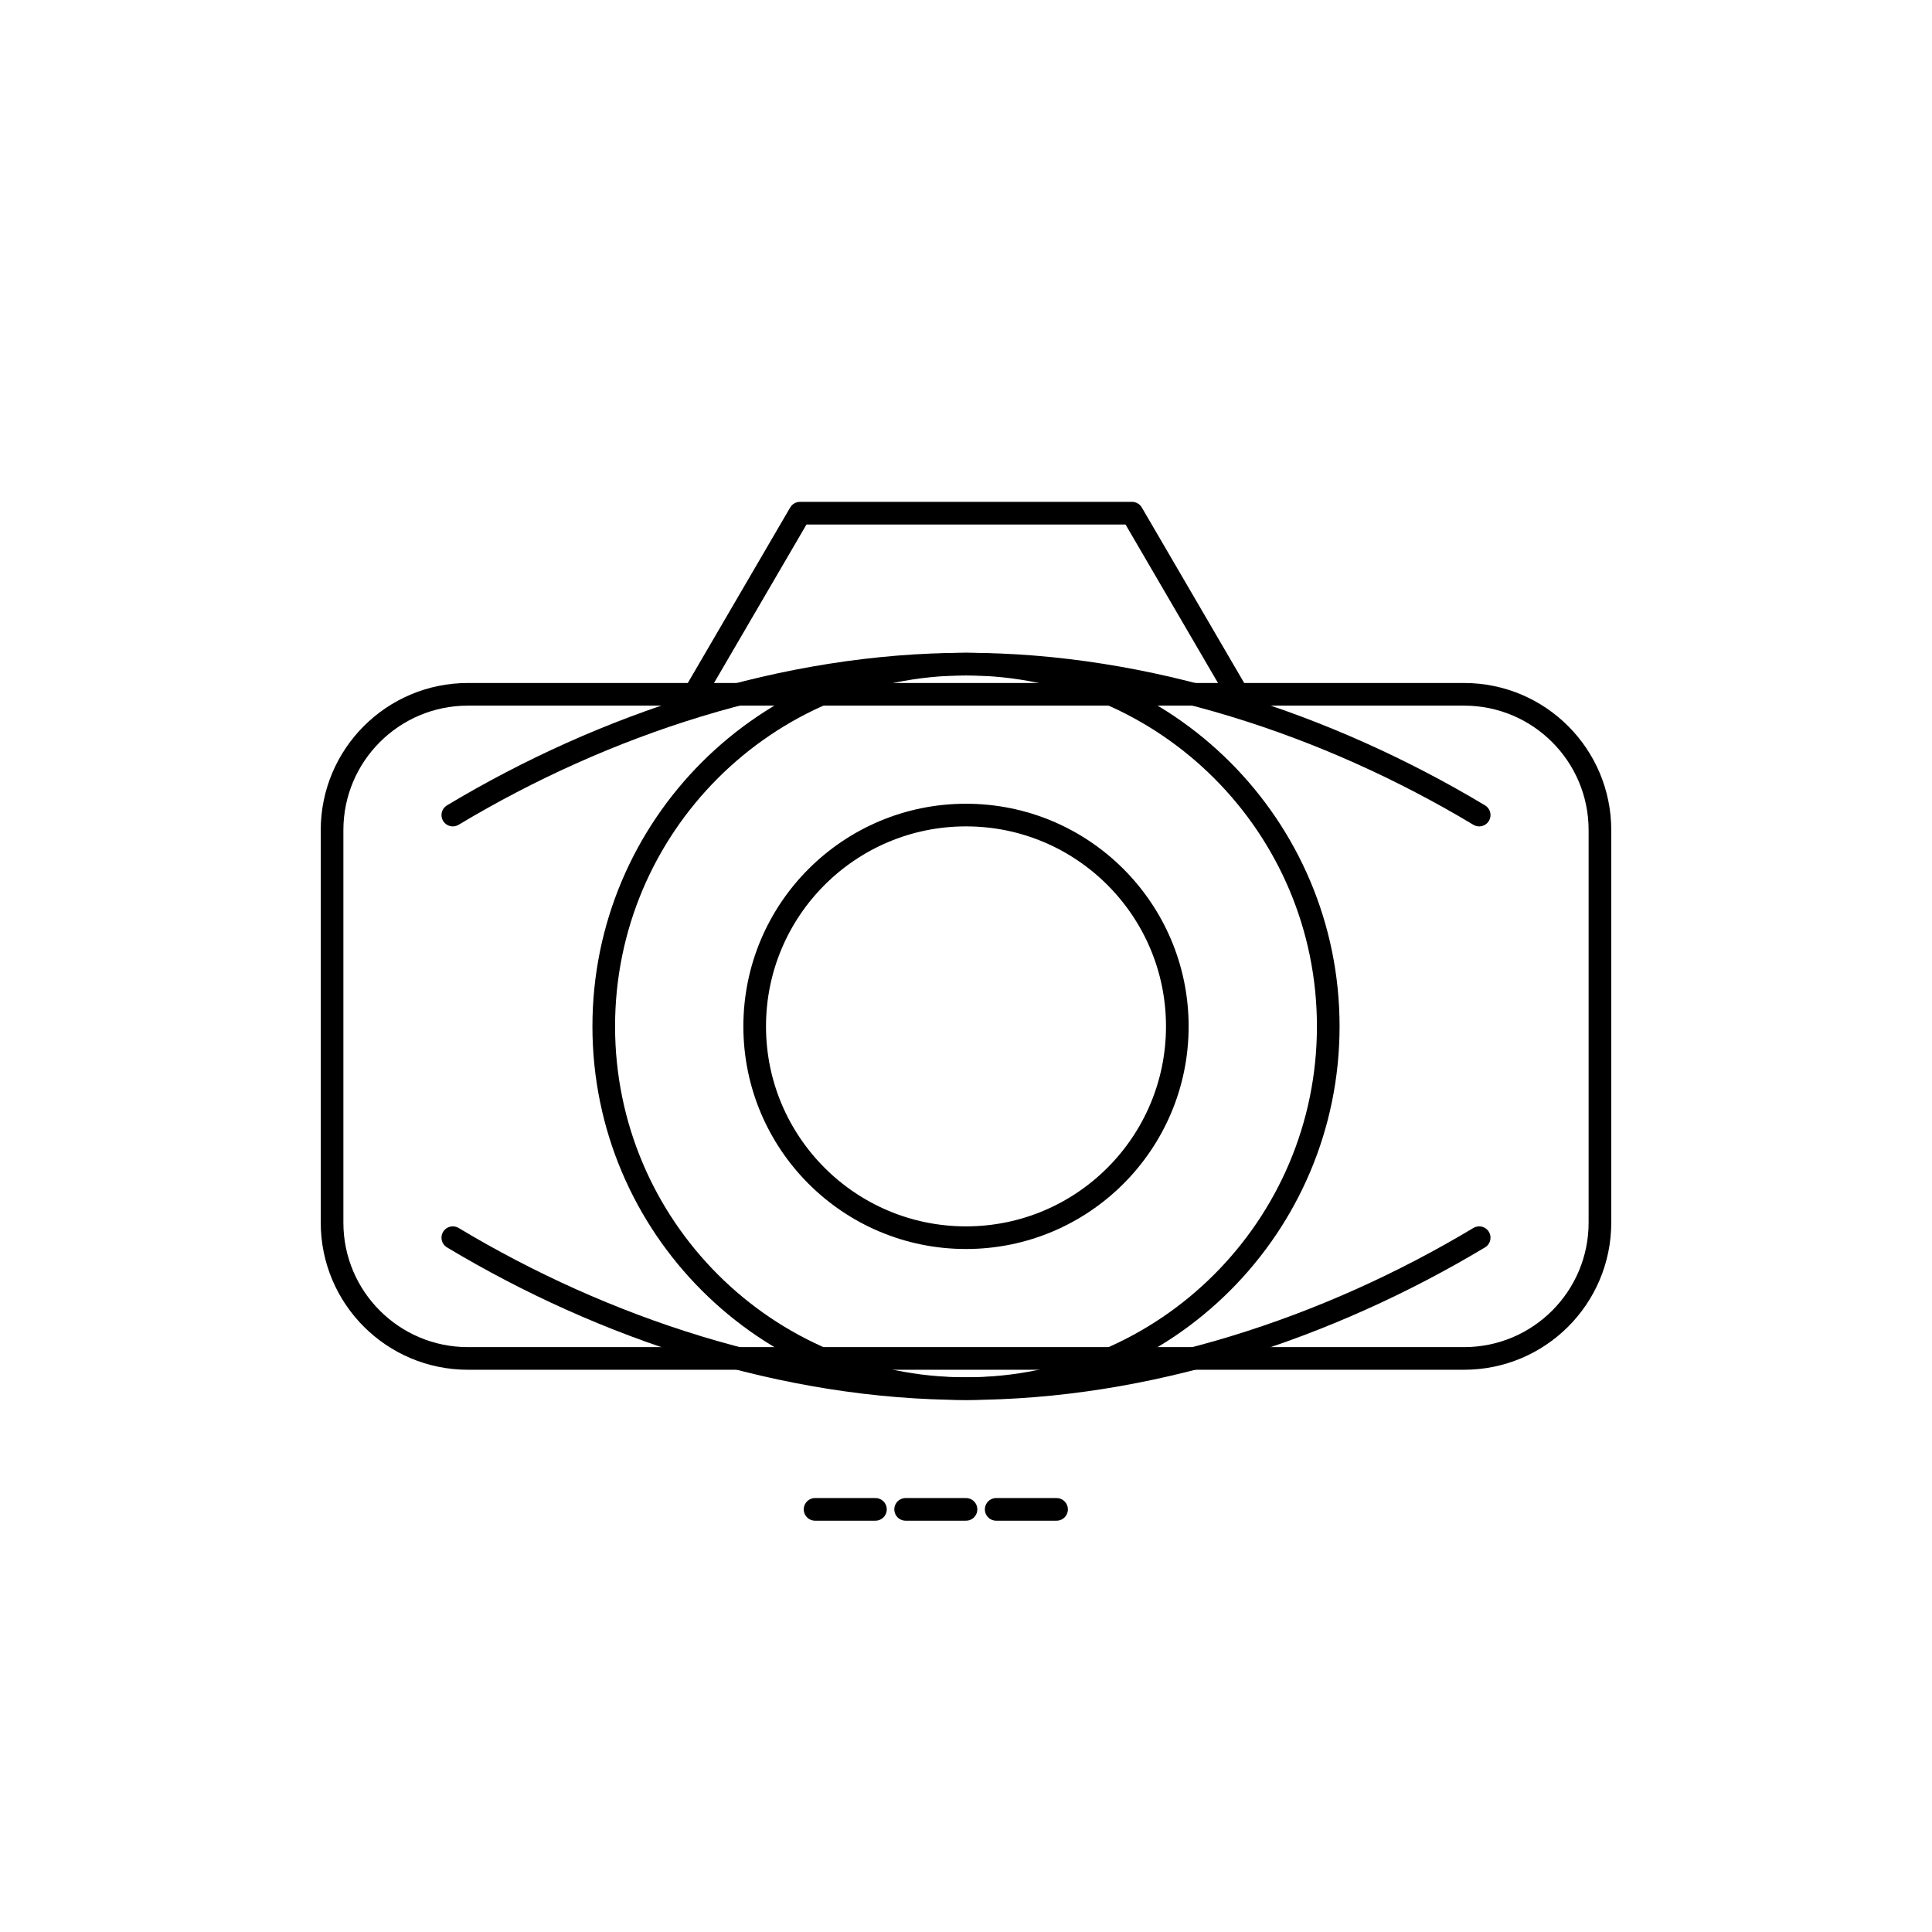
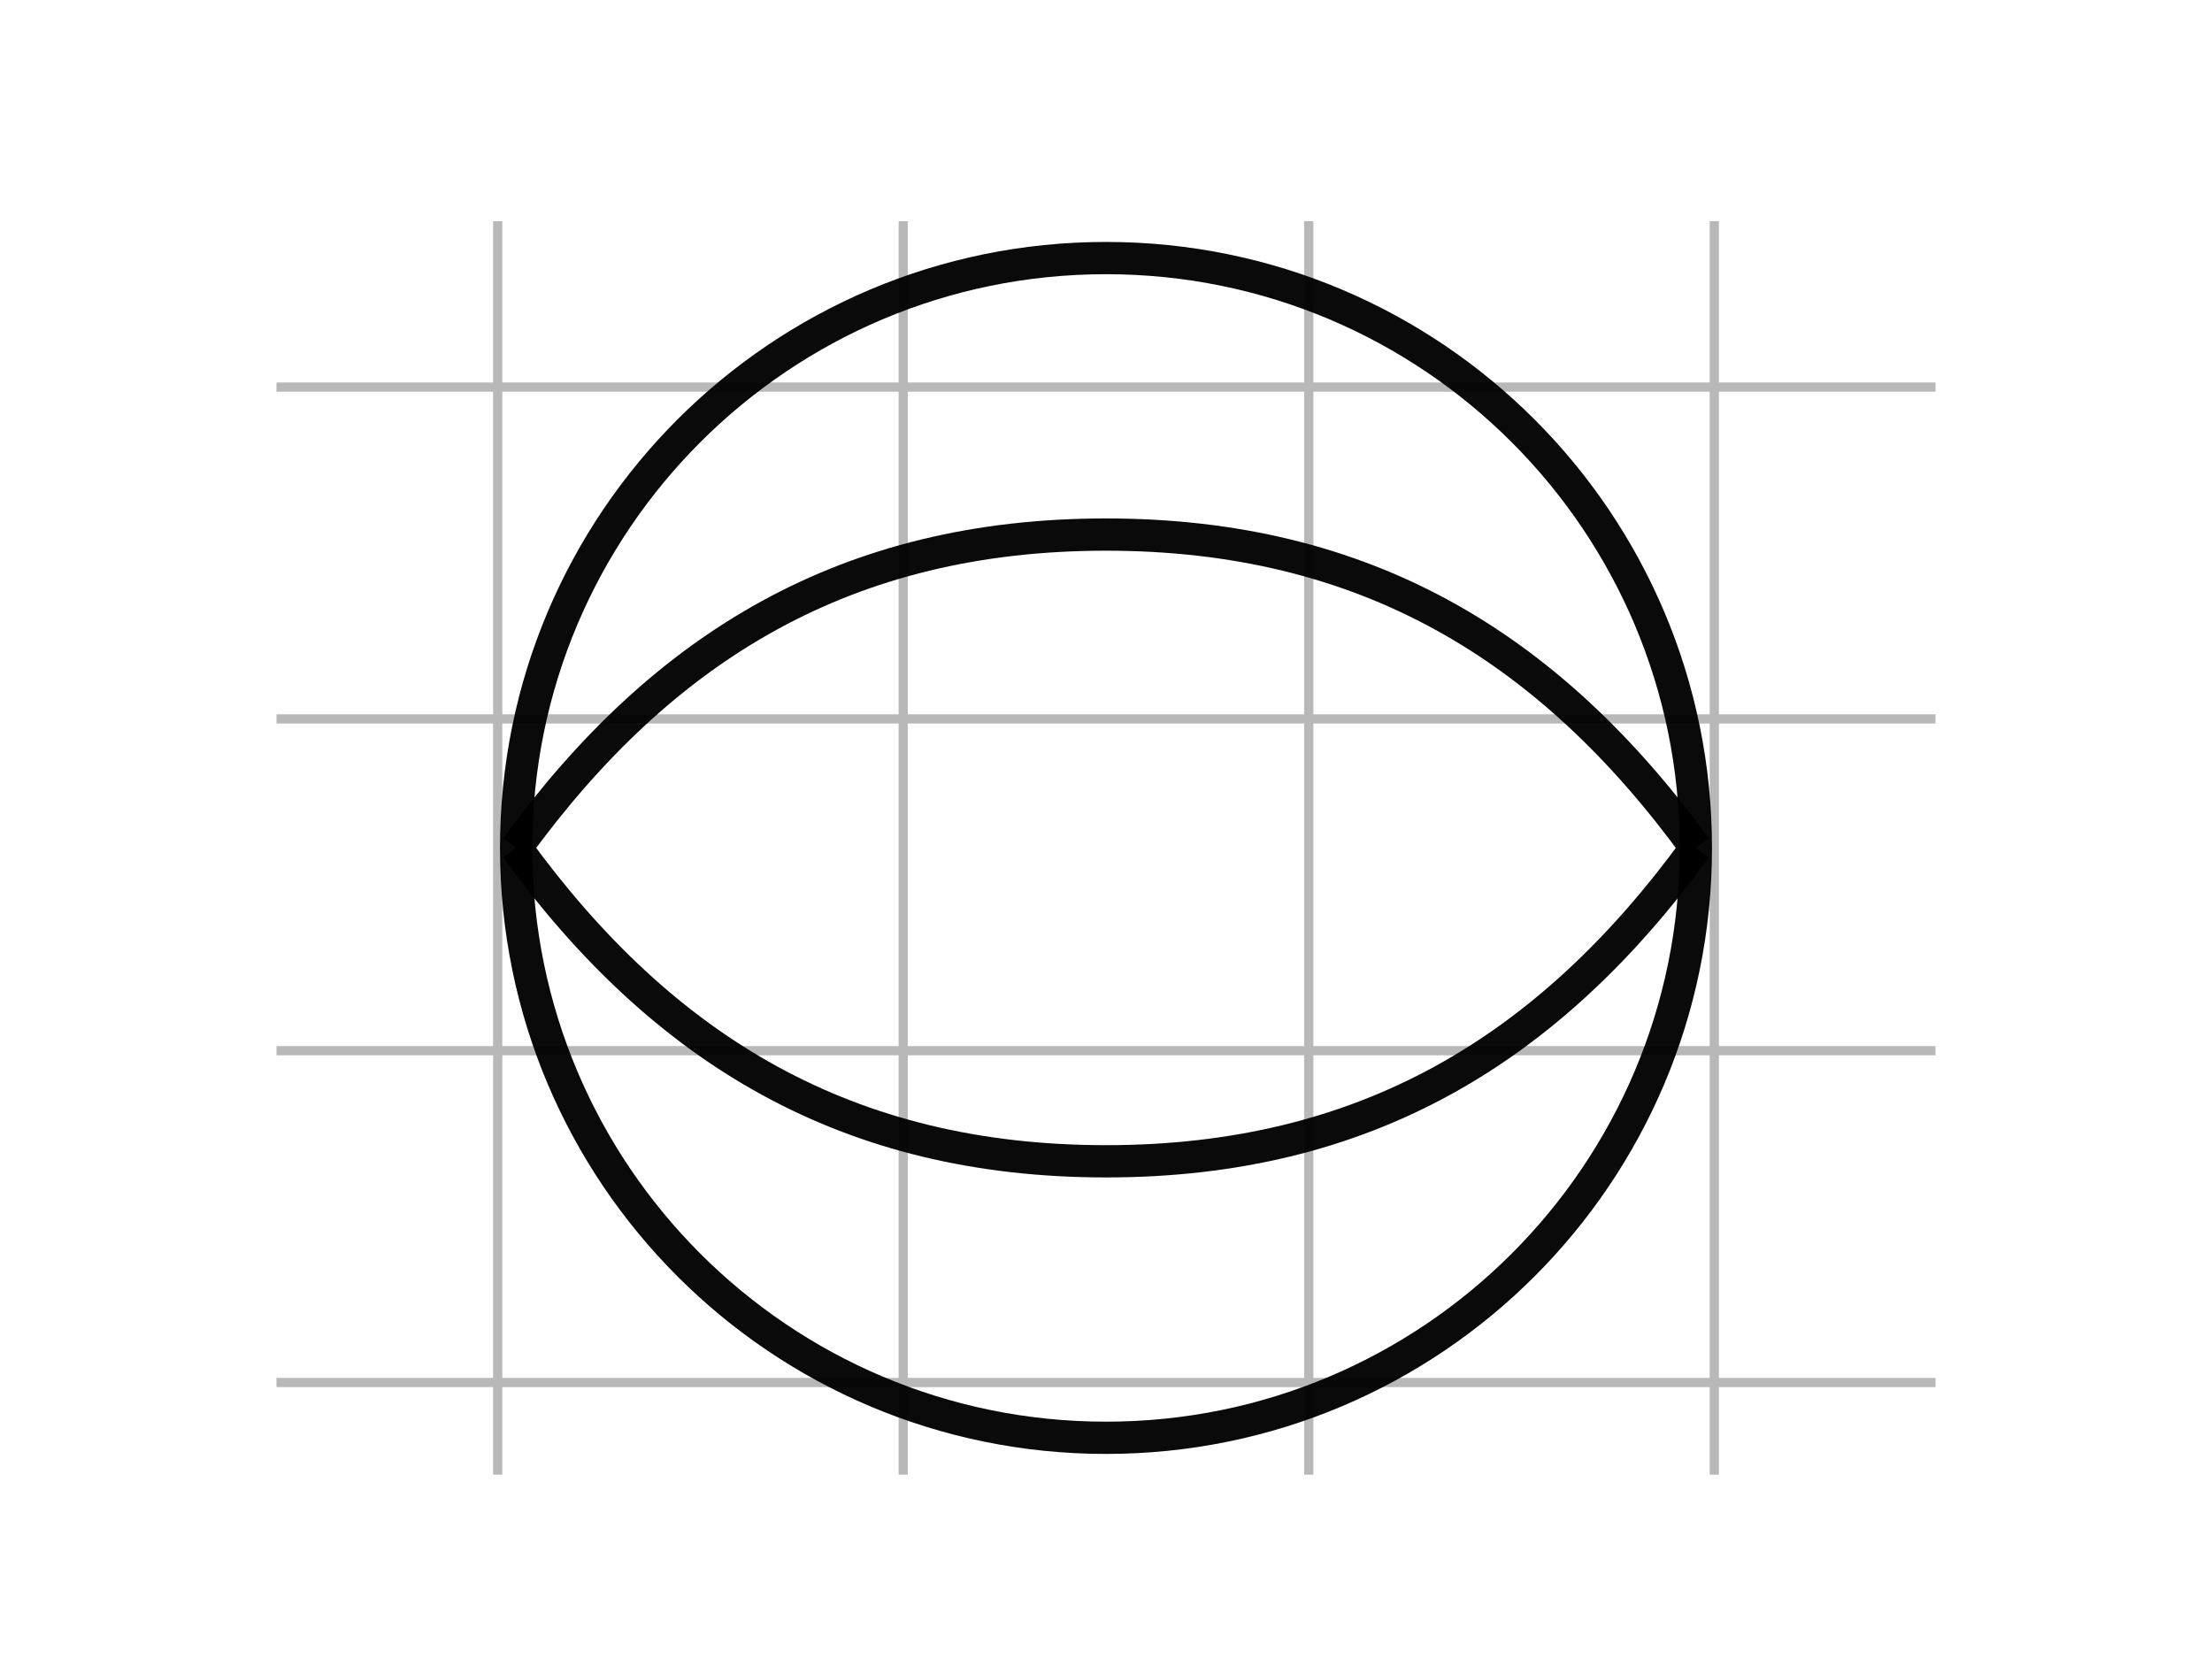
- <svg xmlns="http://www.w3.org/2000/svg" width="128" height="128" viewBox="0 0 128 128" fill="none">
-   <g stroke="currentColor" stroke-width="1.5" stroke-linecap="round" stroke-linejoin="round">
-     <rect x="22" y="46" width="84" height="44" rx="9" />
-     <path d="M46 46l7-12h22l7 12" />
-     <circle cx="64" cy="68" r="24" />
-     <circle cx="64" cy="68" r="14" />
-     <path d="M30 54c10-6 22-10 34-10s24 4 34 10" />
-     <path d="M30 82c10 6 22 10 34 10s24-4 34-10" />
-     <path d="M54 100h4" />
-     <path d="M60 100h4" />
-     <path d="M66 100h4" />
+ <svg xmlns="http://www.w3.org/2000/svg" viewBox="0 0 240 180" preserveAspectRatio="xMidYMid slice" fill="none">
+   <g stroke="currentColor" stroke-width="1" opacity="0.28">
+     <path d="M30 42H210" />
+     <path d="M30 78H210" />
+     <path d="M30 114H210" />
+     <path d="M30 150H210" />
+     <path d="M54 24V160" />
+     <path d="M98 24V160" />
+     <path d="M142 24V160" />
+     <path d="M186 24V160" />
  </g>
+   <circle cx="120" cy="92" r="64" stroke="currentColor" stroke-width="3.5" opacity="0.96" />
+   <path d="M56 92C72 70 92 58 120 58C148 58 168 70 184 92M56 92C72 114 92 126 120 126C148 126 168 114 184 92" stroke="currentColor" stroke-width="3.5" opacity="0.96" />
</svg>
